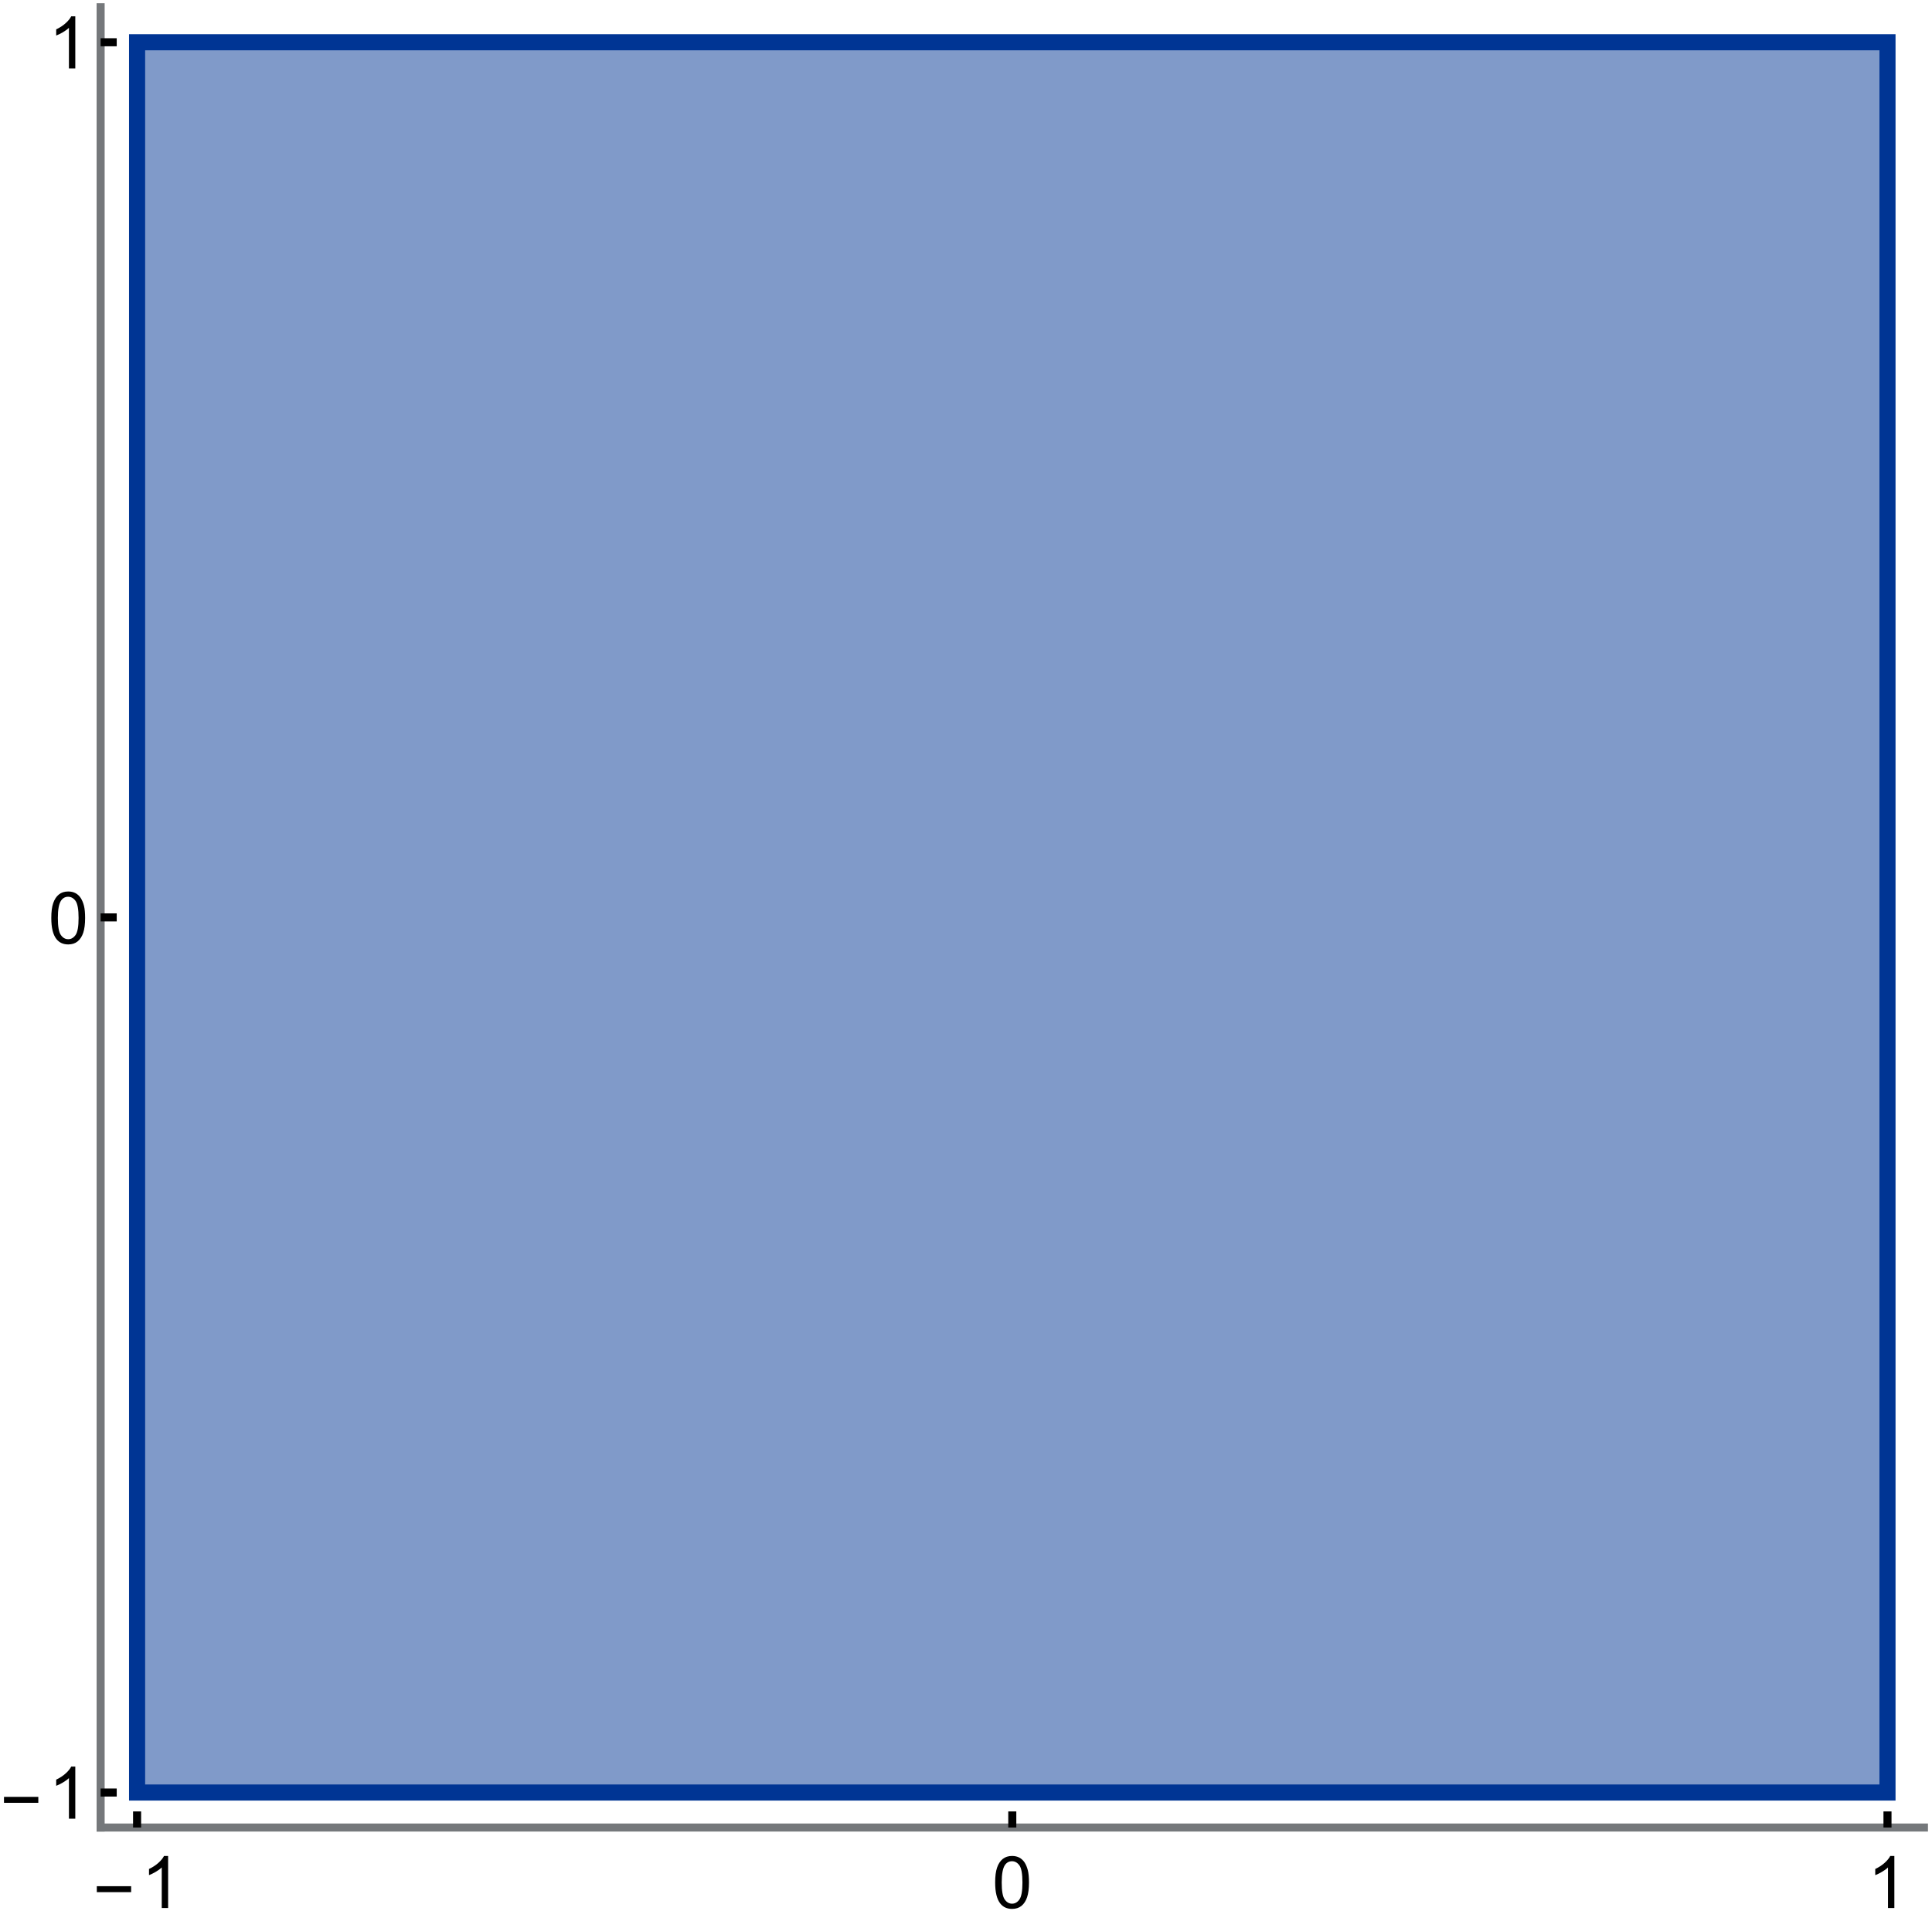
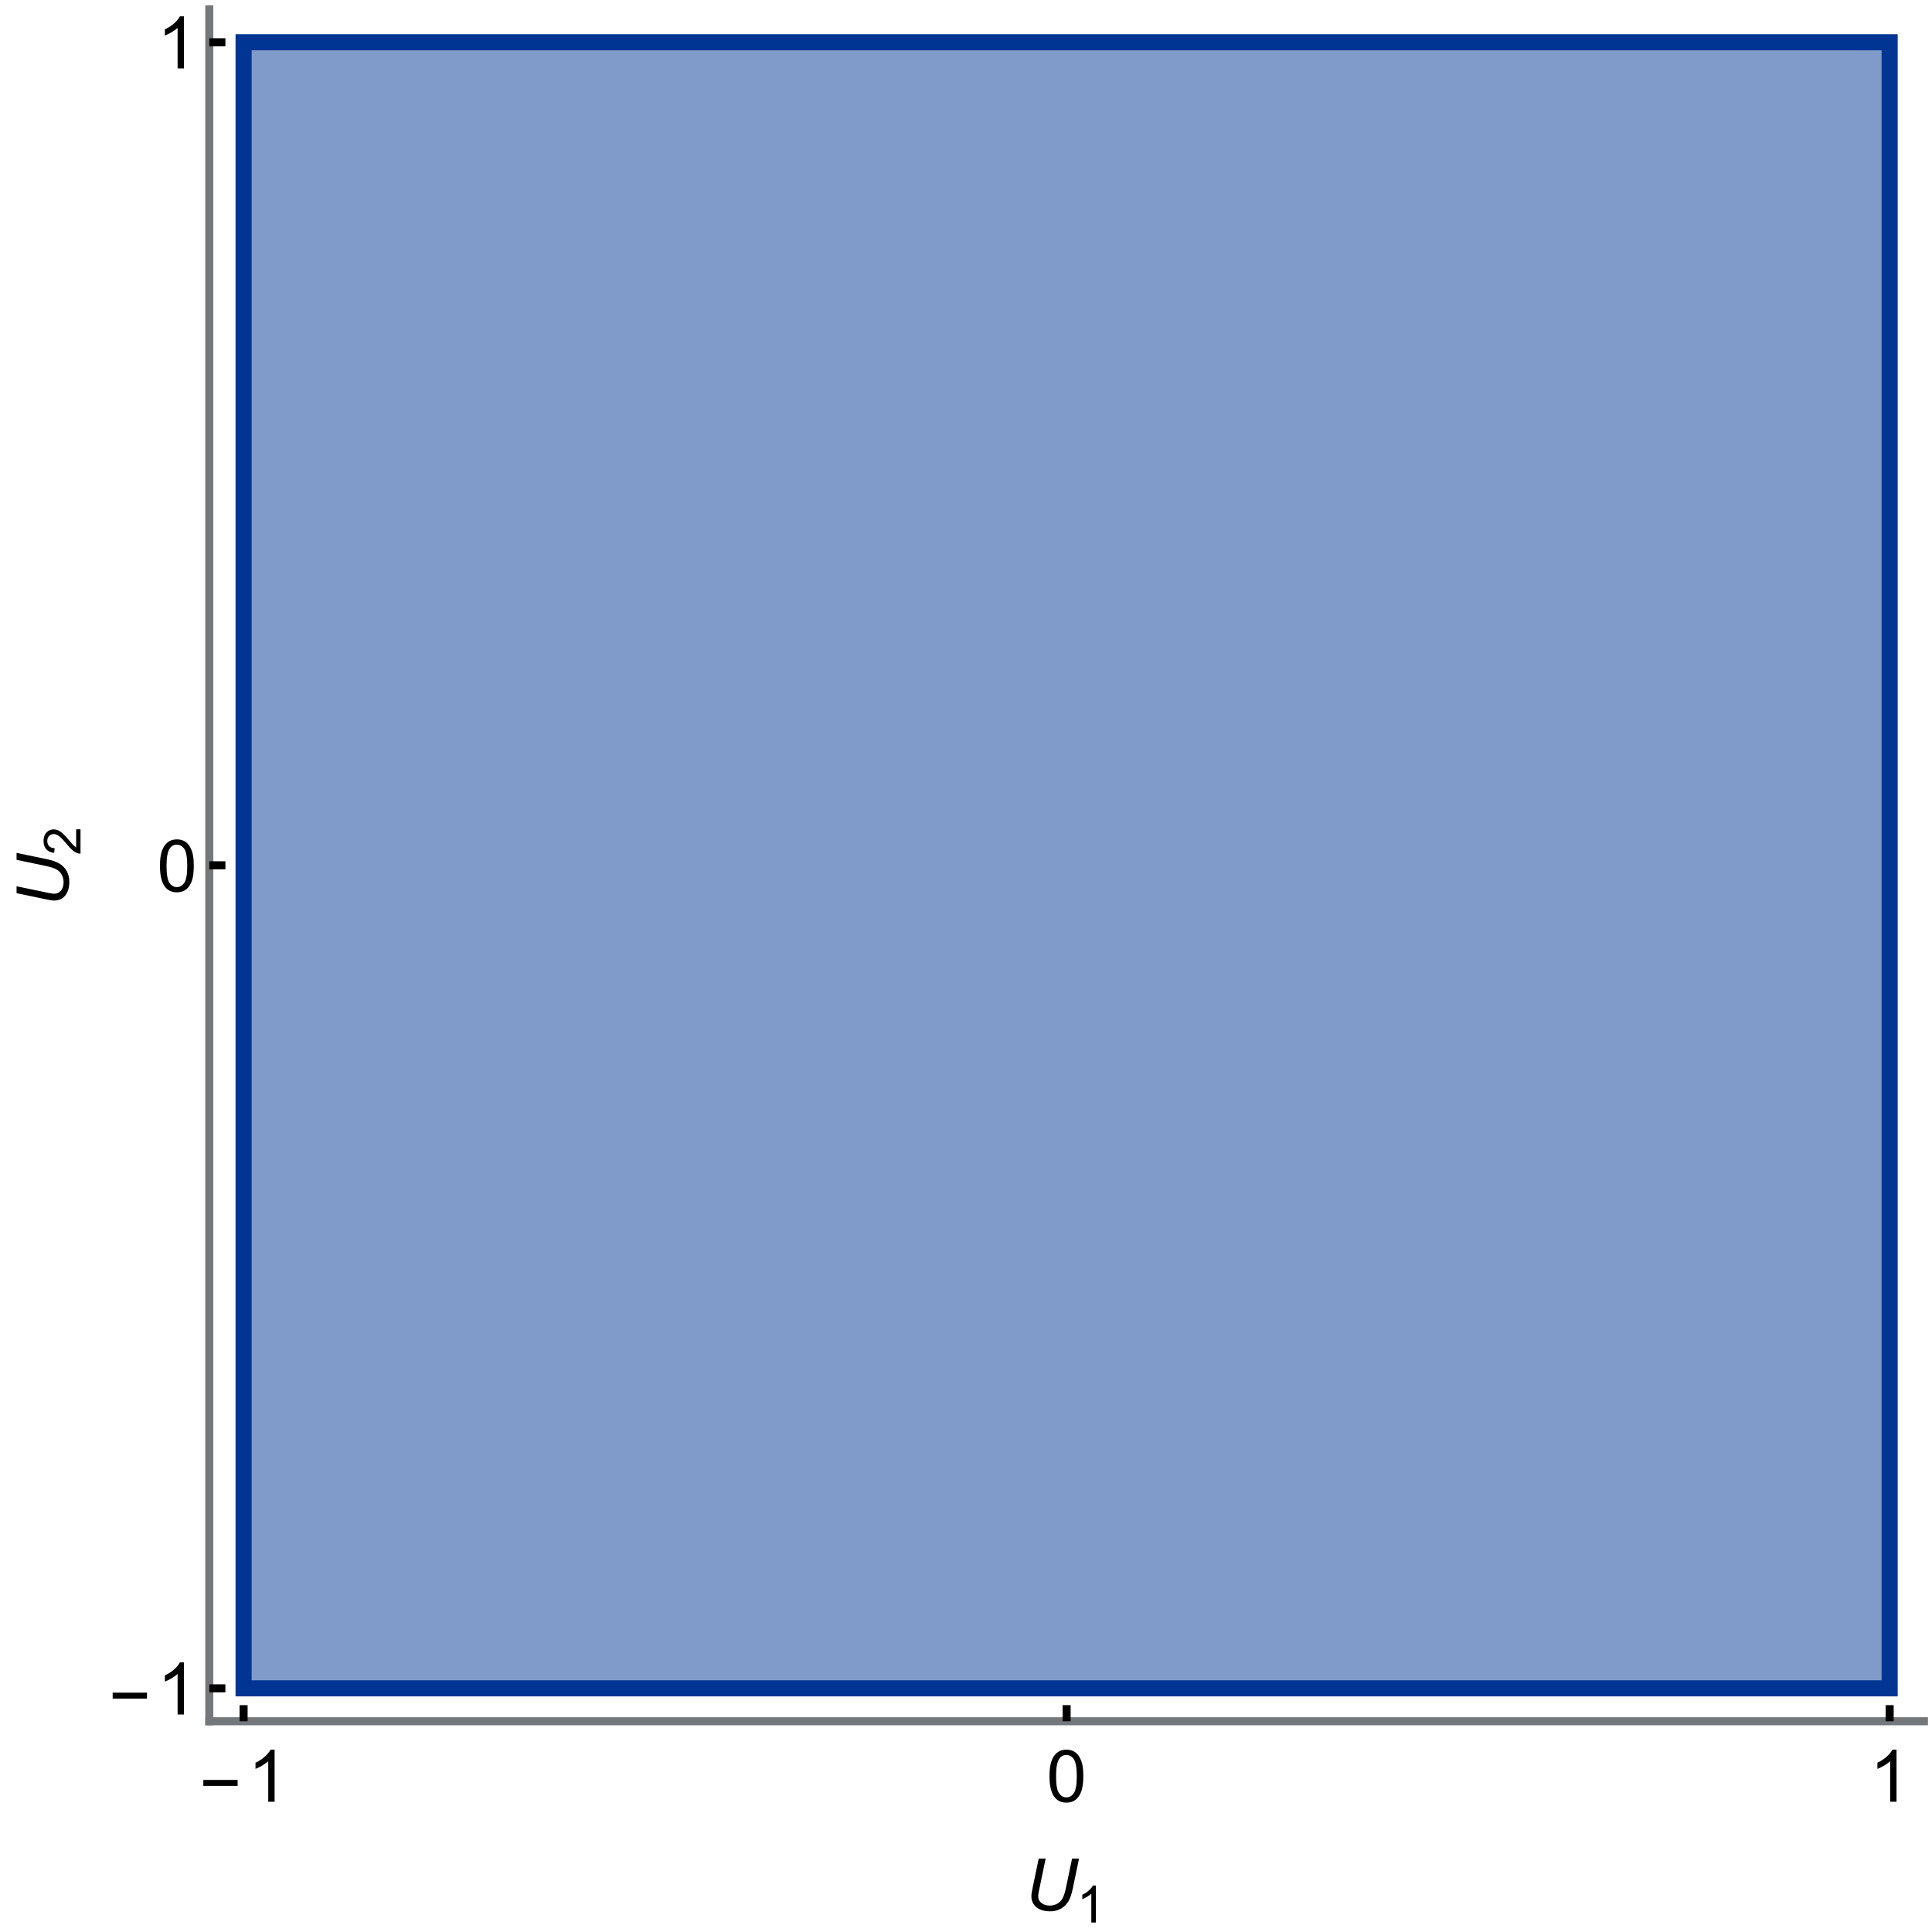
- <svg xmlns="http://www.w3.org/2000/svg" xmlns:xlink="http://www.w3.org/1999/xlink" width="480pt" height="479pt" viewBox="0 0 480 479" version="1.1">
+ <svg xmlns="http://www.w3.org/2000/svg" xmlns:xlink="http://www.w3.org/1999/xlink" width="480pt" height="480pt" viewBox="0 0 480 480" version="1.1">
  <defs>
    <g>
      <symbol overflow="visible" id="glyph0-0">
        <path style="stroke:none;" d="M 1.125 0 L 1.125 -14.398 L 7.875 -14.398 L 7.875 0 Z M 2.25 -1.125 L 6.75 -1.125 L 6.75 -13.273 L 2.25 -13.273 Z M 2.25 -1.125 " />
      </symbol>
      <symbol overflow="visible" id="glyph0-1">
        <path style="stroke:none;" d="M 9.52 -3.945 L 0.992 -3.945 L 0.992 -5.422 L 9.52 -5.422 Z M 9.52 -3.945 " />
      </symbol>
      <symbol overflow="visible" id="glyph1-0">
        <path style="stroke:none;" d="M 2.25 0 L 2.25 -11.25 L 11.25 -11.25 L 11.25 0 Z M 2.531 -0.281 L 10.969 -0.281 L 10.969 -10.969 L 2.531 -10.969 Z M 2.531 -0.281 " />
      </symbol>
      <symbol overflow="visible" id="glyph1-1">
        <path style="stroke:none;" d="M 6.707 0 L 5.125 0 L 5.125 -10.082 C 4.742 -9.715 4.242 -9.352 3.625 -8.988 C 3.004 -8.625 2.449 -8.352 1.961 -8.172 L 1.961 -9.703 C 2.844 -10.117 3.617 -10.621 4.281 -11.215 C 4.941 -11.805 5.41 -12.379 5.688 -12.938 L 6.707 -12.938 Z M 6.707 0 " />
      </symbol>
      <symbol overflow="visible" id="glyph1-2">
        <path style="stroke:none;" d="M 0.746 -6.355 C 0.742 -7.875 0.898 -9.102 1.215 -10.031 C 1.527 -10.961 1.996 -11.676 2.613 -12.18 C 3.23 -12.684 4.008 -12.938 4.949 -12.938 C 5.637 -12.938 6.242 -12.797 6.766 -12.52 C 7.285 -12.238 7.715 -11.836 8.059 -11.316 C 8.395 -10.789 8.664 -10.152 8.859 -9.398 C 9.051 -8.645 9.145 -7.629 9.148 -6.355 C 9.145 -4.84 8.992 -3.617 8.684 -2.691 C 8.371 -1.762 7.906 -1.047 7.289 -0.539 C 6.672 -0.035 5.891 0.215 4.949 0.219 C 3.703 0.215 2.727 -0.227 2.023 -1.117 C 1.168 -2.188 0.742 -3.934 0.746 -6.355 Z M 2.375 -6.355 C 2.371 -4.234 2.621 -2.824 3.117 -2.129 C 3.609 -1.426 4.219 -1.078 4.949 -1.082 C 5.672 -1.078 6.281 -1.43 6.781 -2.137 C 7.273 -2.836 7.523 -4.242 7.523 -6.355 C 7.523 -8.473 7.273 -9.883 6.781 -10.582 C 6.281 -11.277 5.664 -11.625 4.93 -11.629 C 4.199 -11.625 3.621 -11.316 3.191 -10.703 C 2.645 -9.918 2.371 -8.469 2.375 -6.355 Z M 2.375 -6.355 " />
      </symbol>
+       <symbol overflow="visible" id="glyph2-0">
+         <path style="stroke:none;" d="M 2.25 0 L 2.25 -11.25 L 11.25 -11.25 L 11.25 0 Z M 2.531 -0.281 L 10.969 -0.281 L 10.969 -10.969 L 2.531 -10.969 Z M 2.531 -0.281 " />
+       </symbol>
+       <symbol overflow="visible" id="glyph2-1">
+         <path style="stroke:none;" d="M 3.57 -12.883 L 5.289 -12.883 L 3.641 -4.965 C 3.5 -4.305 3.434 -3.82 3.438 -3.508 C 3.434 -2.812 3.707 -2.254 4.254 -1.836 C 4.797 -1.41 5.48 -1.199 6.312 -1.203 C 6.965 -1.199 7.578 -1.352 8.145 -1.656 C 8.707 -1.957 9.152 -2.402 9.484 -2.988 C 9.809 -3.574 10.105 -4.508 10.371 -5.793 L 11.855 -12.883 L 13.578 -12.883 L 12.008 -5.328 C 11.734 -4.031 11.379 -3.012 10.941 -2.262 C 10.496 -1.508 9.887 -0.902 9.113 -0.453 C 8.332 0 7.43 0.223 6.398 0.227 C 5.422 0.223 4.578 0.066 3.871 -0.254 C 3.156 -0.574 2.625 -1.02 2.273 -1.59 C 1.918 -2.156 1.738 -2.801 1.742 -3.523 C 1.738 -3.973 1.859 -4.75 2.102 -5.852 Z M 3.57 -12.883 " />
+       </symbol>
+       <symbol overflow="visible" id="glyph3-0">
+         <path style="stroke:none;" d="M 1.598 0 L 1.598 -7.988 L 7.988 -7.988 L 7.988 0 Z M 1.797 -0.199 L 7.789 -0.199 L 7.789 -7.789 L 1.797 -7.789 Z M 1.797 -0.199 " />
+       </symbol>
+       <symbol overflow="visible" id="glyph3-1">
+         <path style="stroke:none;" d="M 4.762 0 L 3.637 0 L 3.637 -7.156 C 3.363 -6.895 3.008 -6.637 2.57 -6.383 C 2.129 -6.121 1.734 -5.93 1.391 -5.805 L 1.391 -6.891 C 2.016 -7.184 2.566 -7.539 3.035 -7.961 C 3.504 -8.379 3.836 -8.785 4.039 -9.184 L 4.762 -9.184 Z M 4.762 0 " />
+       </symbol>
+       <symbol overflow="visible" id="glyph4-0">
+         <path style="stroke:none;" d="M 0 -2.25 L -11.25 -2.25 L -11.25 -11.25 L 0 -11.25 Z M -0.281 -2.531 L -0.281 -10.969 L -10.969 -10.969 L -10.969 -2.531 Z M -0.281 -2.531 " />
+       </symbol>
+       <symbol overflow="visible" id="glyph4-1">
+         <path style="stroke:none;" d="M -12.883 -3.57 L -12.883 -5.289 L -4.965 -3.641 C -4.305 -3.5 -3.82 -3.434 -3.508 -3.438 C -2.812 -3.434 -2.254 -3.707 -1.836 -4.254 C -1.41 -4.797 -1.199 -5.48 -1.203 -6.312 C -1.199 -6.965 -1.352 -7.578 -1.656 -8.145 C -1.957 -8.707 -2.402 -9.152 -2.988 -9.484 C -3.574 -9.809 -4.508 -10.105 -5.793 -10.371 L -12.883 -11.855 L -12.883 -13.578 L -5.328 -12.008 C -4.031 -11.734 -3.012 -11.379 -2.262 -10.941 C -1.508 -10.496 -0.902 -9.887 -0.453 -9.113 C 0 -8.332 0.223 -7.43 0.227 -6.398 C 0.223 -5.422 0.066 -4.578 -0.254 -3.871 C -0.574 -3.156 -1.02 -2.625 -1.59 -2.273 C -2.156 -1.918 -2.801 -1.738 -3.523 -1.742 C -3.973 -1.738 -4.75 -1.859 -5.852 -2.102 Z M -12.883 -3.57 " />
+       </symbol>
+       <symbol overflow="visible" id="glyph5-0">
+         <path style="stroke:none;" d="M 0 -1.598 L -7.988 -1.598 L -7.988 -7.988 L 0 -7.988 Z M -0.199 -1.797 L -0.199 -7.789 L -7.789 -7.789 L -7.789 -1.797 Z M -0.199 -1.797 " />
+       </symbol>
+       <symbol overflow="visible" id="glyph5-1">
+         <path style="stroke:none;" d="M -1.078 -6.434 L 0 -6.434 L 0 -0.387 C -0.27 -0.379 -0.527 -0.422 -0.781 -0.52 C -1.188 -0.672 -1.594 -0.918 -1.996 -1.258 C -2.395 -1.594 -2.855 -2.082 -3.383 -2.727 C -4.195 -3.719 -4.844 -4.391 -5.32 -4.742 C -5.797 -5.086 -6.246 -5.262 -6.672 -5.266 C -7.113 -5.262 -7.488 -5.102 -7.797 -4.789 C -8.098 -4.469 -8.25 -4.055 -8.254 -3.543 C -8.25 -3 -8.086 -2.566 -7.766 -2.246 C -7.438 -1.918 -6.992 -1.754 -6.422 -1.754 L -6.539 -0.598 C -7.398 -0.676 -8.055 -0.973 -8.508 -1.492 C -8.957 -2.004 -9.18 -2.695 -9.184 -3.57 C -9.18 -4.445 -8.938 -5.141 -8.453 -5.652 C -7.965 -6.164 -7.363 -6.422 -6.645 -6.422 C -6.277 -6.422 -5.918 -6.344 -5.566 -6.195 C -5.211 -6.043 -4.836 -5.797 -4.449 -5.449 C -4.055 -5.102 -3.52 -4.523 -2.84 -3.719 C -2.273 -3.043 -1.891 -2.609 -1.688 -2.418 C -1.484 -2.227 -1.281 -2.07 -1.078 -1.945 Z M -1.078 -6.434 " />
+       </symbol>
    </g>
  </defs>
-   <g id="surface16">
-     <path style="fill-rule:nonzero;fill:rgb(50%,60.391%,79.019%);fill-opacity:1;stroke-width:0.03;stroke-linecap:square;stroke-linejoin:miter;stroke:rgb(50%,60.391%,79.019%);stroke-opacity:1;stroke-miterlimit:3.239;" d="M 108.059 458.379 L 108.059 23.5 L 542.941 23.5 L 542.941 458.379 Z M 108.059 458.379 " transform="matrix(1,0,0,1,-74,-13)" />
-     <path style="fill:none;stroke-width:4;stroke-linecap:square;stroke-linejoin:miter;stroke:rgb(0%,20.784%,58.038%);stroke-opacity:1;stroke-miterlimit:3.25;" d="M 108.059 458.379 L 108.059 23.5 L 542.941 23.5 L 542.941 458.379 Z M 108.059 458.379 " transform="matrix(1,0,0,1,-74,-13)" />
-     <path style="fill:none;stroke-width:2;stroke-linecap:square;stroke-linejoin:miter;stroke:rgb(45.882%,47.058%,48.235%);stroke-opacity:1;stroke-miterlimit:3.25;" d="M 552 467.078 L 99 467.078 " transform="matrix(1,0,0,1,-74,-13)" />
-     <path style="fill:none;stroke-width:2;stroke-linecap:square;stroke-linejoin:miter;stroke:rgb(45.882%,47.058%,48.235%);stroke-opacity:1;stroke-miterlimit:3.25;" d="M 99 467.078 L 99 14.801 " transform="matrix(1,0,0,1,-74,-13)" />
-     <path style="fill:none;stroke-width:2;stroke-linecap:butt;stroke-linejoin:miter;stroke:rgb(0%,0%,0%);stroke-opacity:1;stroke-miterlimit:3.25;" d="M 108.059 467.078 L 108.059 463.078 " transform="matrix(1,0,0,1,-74,-13)" />
+   <g id="surface40">
+     <path style="fill-rule:nonzero;fill:rgb(50%,60.391%,79.019%);fill-opacity:1;stroke-width:0.03;stroke-linecap:square;stroke-linejoin:miter;stroke:rgb(50%,60.391%,79.019%);stroke-opacity:1;stroke-miterlimit:3.239;" d="M 134.52 432.461 L 134.52 23.5 L 543.48 23.5 L 543.48 432.461 Z M 134.52 432.461 " transform="matrix(1,0,0,1,-74,-13)" />
+     <path style="fill:none;stroke-width:4;stroke-linecap:square;stroke-linejoin:miter;stroke:rgb(0%,20.784%,58.038%);stroke-opacity:1;stroke-miterlimit:3.25;" d="M 134.52 432.461 L 134.52 23.5 L 543.48 23.5 L 543.48 432.461 Z M 134.52 432.461 " transform="matrix(1,0,0,1,-74,-13)" />
+     <path style="fill:none;stroke-width:2;stroke-linecap:square;stroke-linejoin:miter;stroke:rgb(45.882%,47.058%,48.235%);stroke-opacity:1;stroke-miterlimit:3.25;" d="M 552 440.641 L 126 440.641 " transform="matrix(1,0,0,1,-74,-13)" />
+     <path style="fill:none;stroke-width:2;stroke-linecap:square;stroke-linejoin:miter;stroke:rgb(45.882%,47.058%,48.235%);stroke-opacity:1;stroke-miterlimit:3.25;" d="M 126 440.641 L 126 15.32 " transform="matrix(1,0,0,1,-74,-13)" />
+     <path style="fill:none;stroke-width:2;stroke-linecap:butt;stroke-linejoin:miter;stroke:rgb(0%,0%,0%);stroke-opacity:1;stroke-miterlimit:3.25;" d="M 134.52 440.641 L 134.52 436.641 " transform="matrix(1,0,0,1,-74,-13)" />
    <g style="fill:rgb(0%,0%,0%);fill-opacity:1;">
-       <use xlink:href="#glyph0-1" x="23.06" y="474.078" />
+       <use xlink:href="#glyph0-1" x="49.52" y="447.639" />
    </g>
    <g style="fill:rgb(0%,0%,0%);fill-opacity:1;">
-       <use xlink:href="#glyph1-1" x="35.06" y="474.078" />
+       <use xlink:href="#glyph1-1" x="61.52" y="447.639" />
    </g>
-     <path style="fill:none;stroke-width:2;stroke-linecap:butt;stroke-linejoin:miter;stroke:rgb(0%,0%,0%);stroke-opacity:1;stroke-miterlimit:3.25;" d="M 325.5 467.078 L 325.5 463.078 " transform="matrix(1,0,0,1,-74,-13)" />
+     <path style="fill:none;stroke-width:2;stroke-linecap:butt;stroke-linejoin:miter;stroke:rgb(0%,0%,0%);stroke-opacity:1;stroke-miterlimit:3.25;" d="M 339 440.641 L 339 436.641 " transform="matrix(1,0,0,1,-74,-13)" />
    <g style="fill:rgb(0%,0%,0%);fill-opacity:1;">
-       <use xlink:href="#glyph1-2" x="246.5" y="474.078" />
+       <use xlink:href="#glyph1-2" x="260" y="447.639" />
    </g>
-     <path style="fill:none;stroke-width:2;stroke-linecap:butt;stroke-linejoin:miter;stroke:rgb(0%,0%,0%);stroke-opacity:1;stroke-miterlimit:3.25;" d="M 542.941 467.078 L 542.941 463.078 " transform="matrix(1,0,0,1,-74,-13)" />
+     <path style="fill:none;stroke-width:2;stroke-linecap:butt;stroke-linejoin:miter;stroke:rgb(0%,0%,0%);stroke-opacity:1;stroke-miterlimit:3.25;" d="M 543.48 440.641 L 543.48 436.641 " transform="matrix(1,0,0,1,-74,-13)" />
    <g style="fill:rgb(0%,0%,0%);fill-opacity:1;">
-       <use xlink:href="#glyph1-1" x="463.94" y="474.078" />
+       <use xlink:href="#glyph1-1" x="464.48" y="447.639" />
    </g>
-     <path style="fill:none;stroke-width:2;stroke-linecap:butt;stroke-linejoin:miter;stroke:rgb(0%,0%,0%);stroke-opacity:1;stroke-miterlimit:3.25;" d="M 99 458.379 L 103 458.379 " transform="matrix(1,0,0,1,-74,-13)" />
+     <path style="fill:none;stroke-width:2;stroke-linecap:butt;stroke-linejoin:miter;stroke:rgb(0%,0%,0%);stroke-opacity:1;stroke-miterlimit:3.25;" d="M 126 432.461 L 130 432.461 " transform="matrix(1,0,0,1,-74,-13)" />
    <g style="fill:rgb(0%,0%,0%);fill-opacity:1;">
-       <use xlink:href="#glyph0-1" x="0" y="451.88" />
+       <use xlink:href="#glyph0-1" x="27" y="425.96" />
    </g>
    <g style="fill:rgb(0%,0%,0%);fill-opacity:1;">
-       <use xlink:href="#glyph1-1" x="12" y="451.88" />
+       <use xlink:href="#glyph1-1" x="39" y="425.96" />
    </g>
-     <path style="fill:none;stroke-width:2;stroke-linecap:butt;stroke-linejoin:miter;stroke:rgb(0%,0%,0%);stroke-opacity:1;stroke-miterlimit:3.25;" d="M 99 240.941 L 103 240.941 " transform="matrix(1,0,0,1,-74,-13)" />
+     <path style="fill:none;stroke-width:2;stroke-linecap:butt;stroke-linejoin:miter;stroke:rgb(0%,0%,0%);stroke-opacity:1;stroke-miterlimit:3.25;" d="M 126 227.98 L 130 227.98 " transform="matrix(1,0,0,1,-74,-13)" />
    <g style="fill:rgb(0%,0%,0%);fill-opacity:1;">
-       <use xlink:href="#glyph1-2" x="12" y="234.44" />
+       <use xlink:href="#glyph1-2" x="39" y="221.48" />
    </g>
-     <path style="fill:none;stroke-width:2;stroke-linecap:butt;stroke-linejoin:miter;stroke:rgb(0%,0%,0%);stroke-opacity:1;stroke-miterlimit:3.25;" d="M 99 23.5 L 103 23.5 " transform="matrix(1,0,0,1,-74,-13)" />
+     <path style="fill:none;stroke-width:2;stroke-linecap:butt;stroke-linejoin:miter;stroke:rgb(0%,0%,0%);stroke-opacity:1;stroke-miterlimit:3.25;" d="M 126 23.5 L 130 23.5 " transform="matrix(1,0,0,1,-74,-13)" />
    <g style="fill:rgb(0%,0%,0%);fill-opacity:1;">
-       <use xlink:href="#glyph1-1" x="12" y="17" />
+       <use xlink:href="#glyph1-1" x="39" y="17" />
+     </g>
+     <g style="fill:rgb(0%,0%,0%);fill-opacity:1;">
+       <use xlink:href="#glyph2-1" x="254.5" y="474.639" />
+     </g>
+     <g style="fill:rgb(0%,0%,0%);fill-opacity:1;">
+       <use xlink:href="#glyph3-1" x="267.499" y="477.639" />
+     </g>
+     <g style="fill:rgb(0%,0%,0%);fill-opacity:1;">
+       <use xlink:href="#glyph4-1" x="17" y="225.48" />
+     </g>
+     <g style="fill:rgb(0%,0%,0%);fill-opacity:1;">
+       <use xlink:href="#glyph5-1" x="20" y="212.481" />
    </g>
  </g>
</svg>
